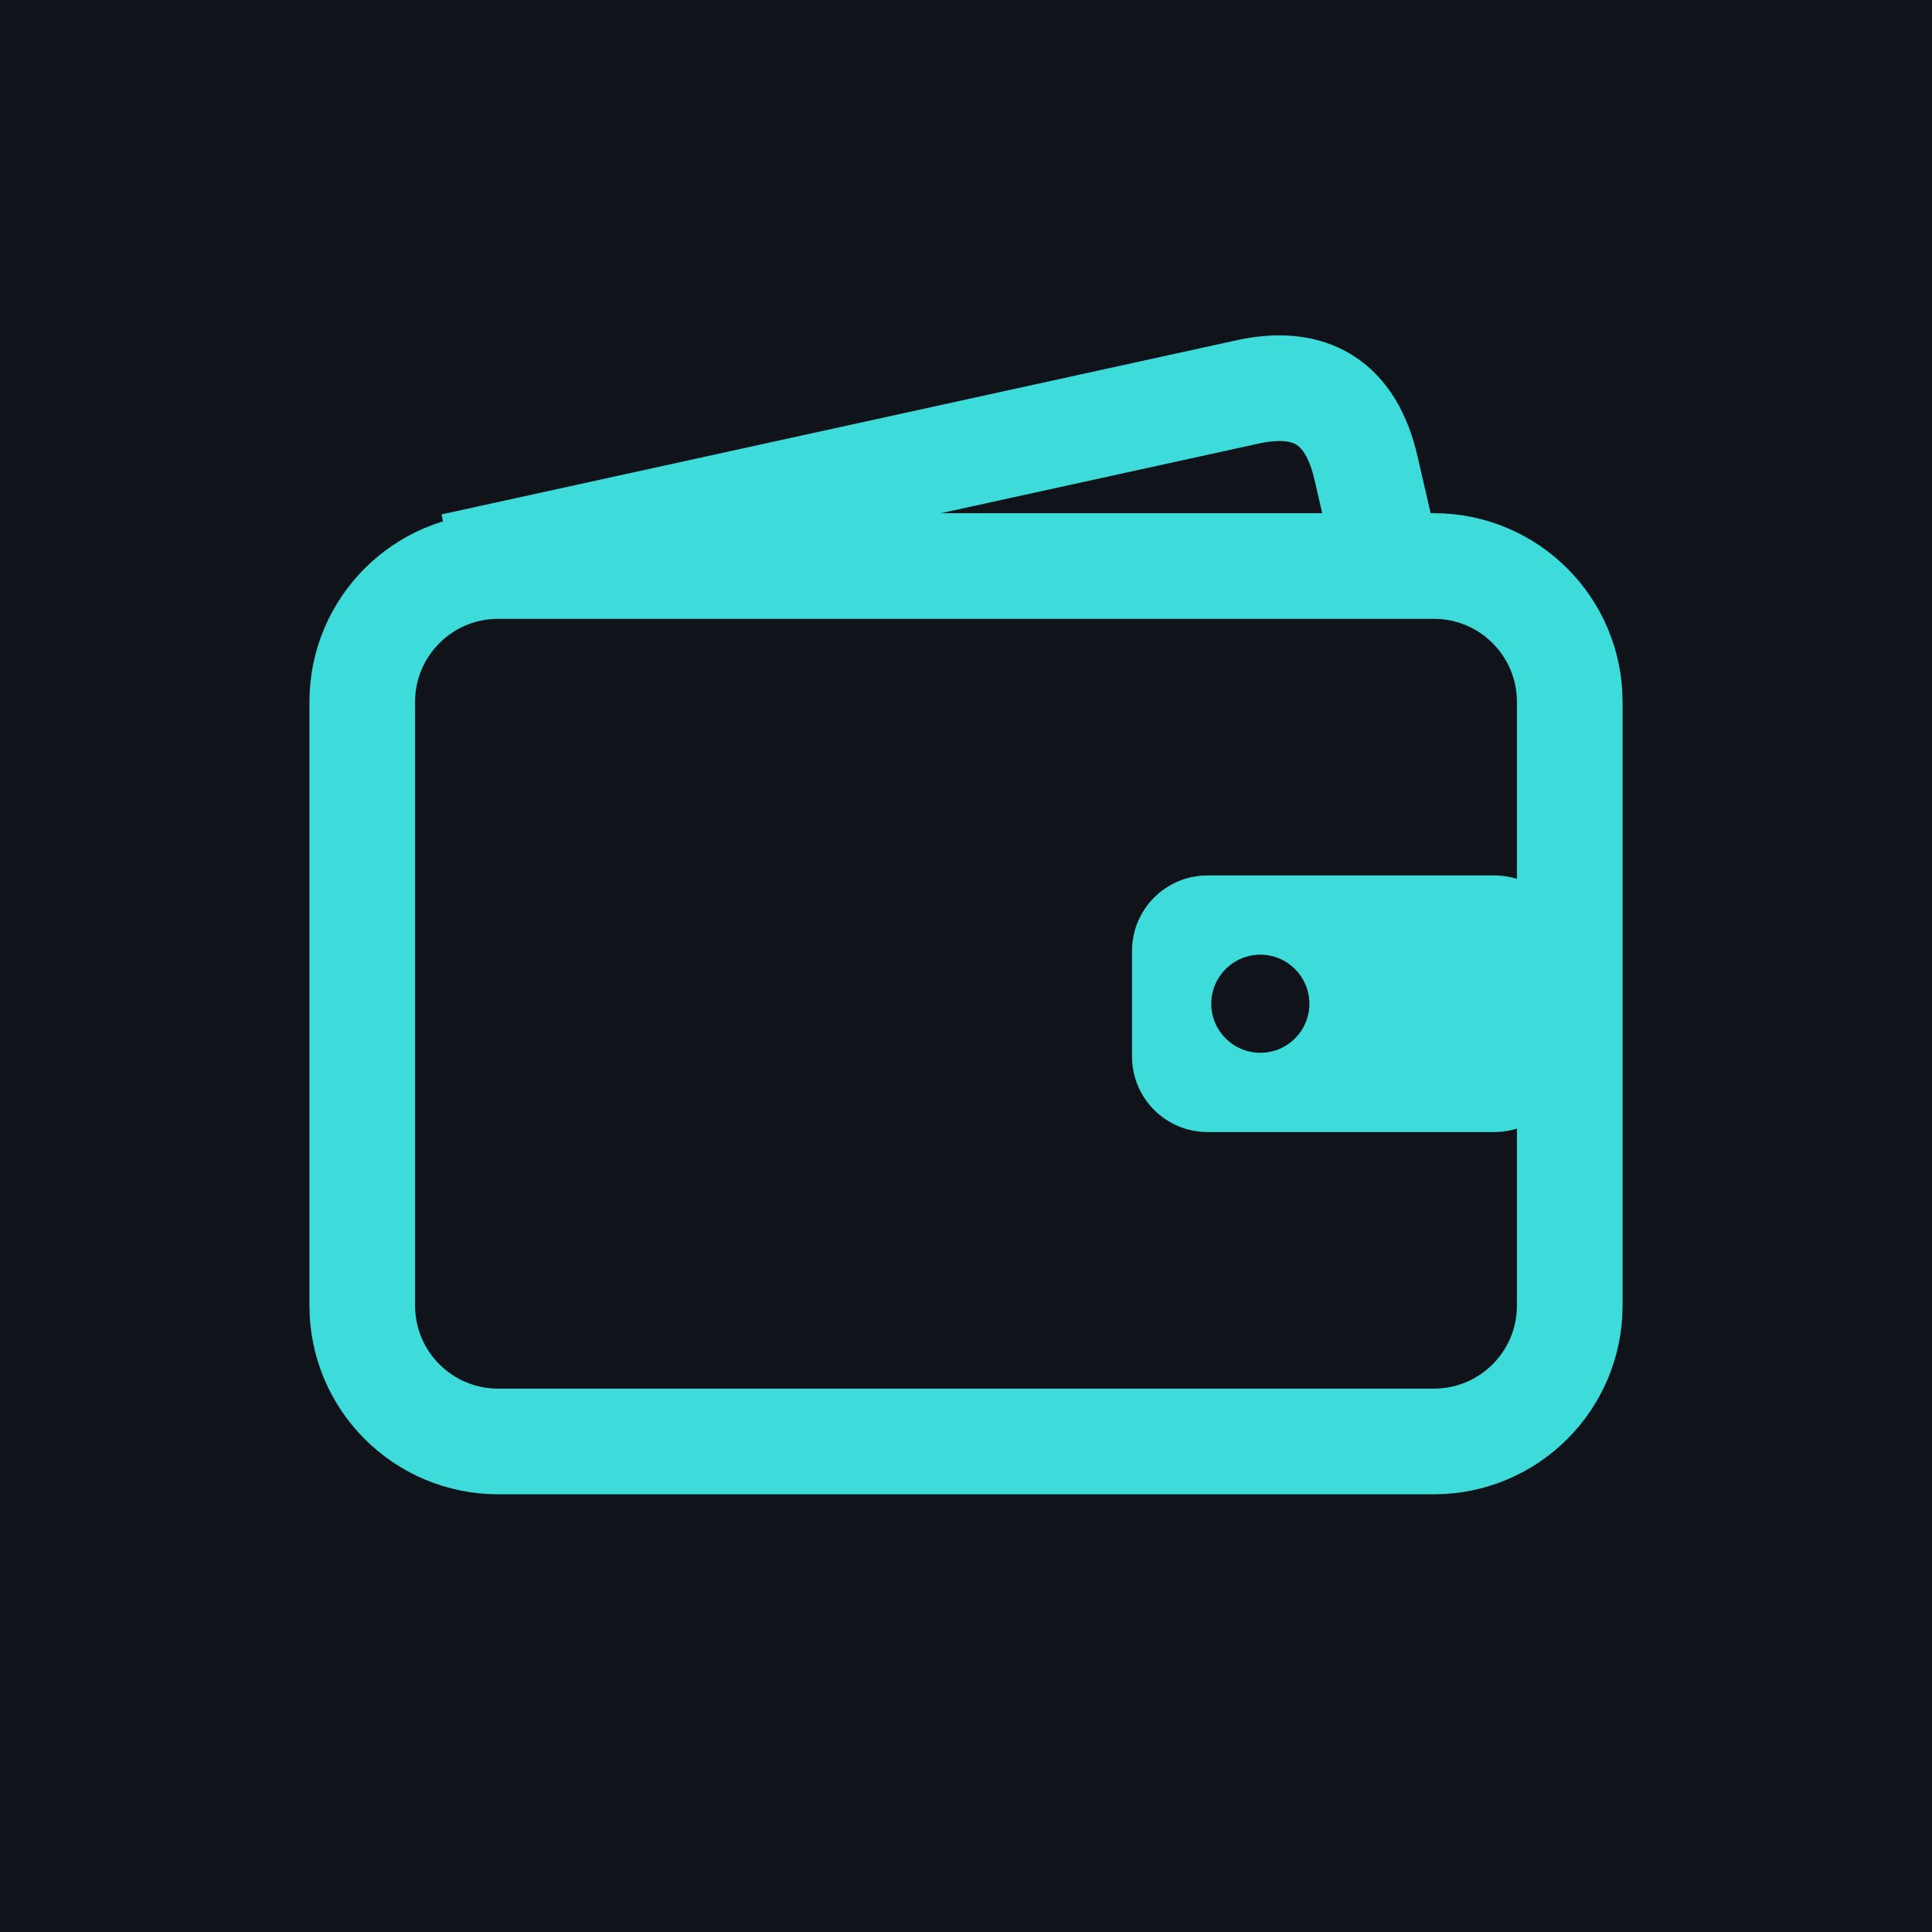
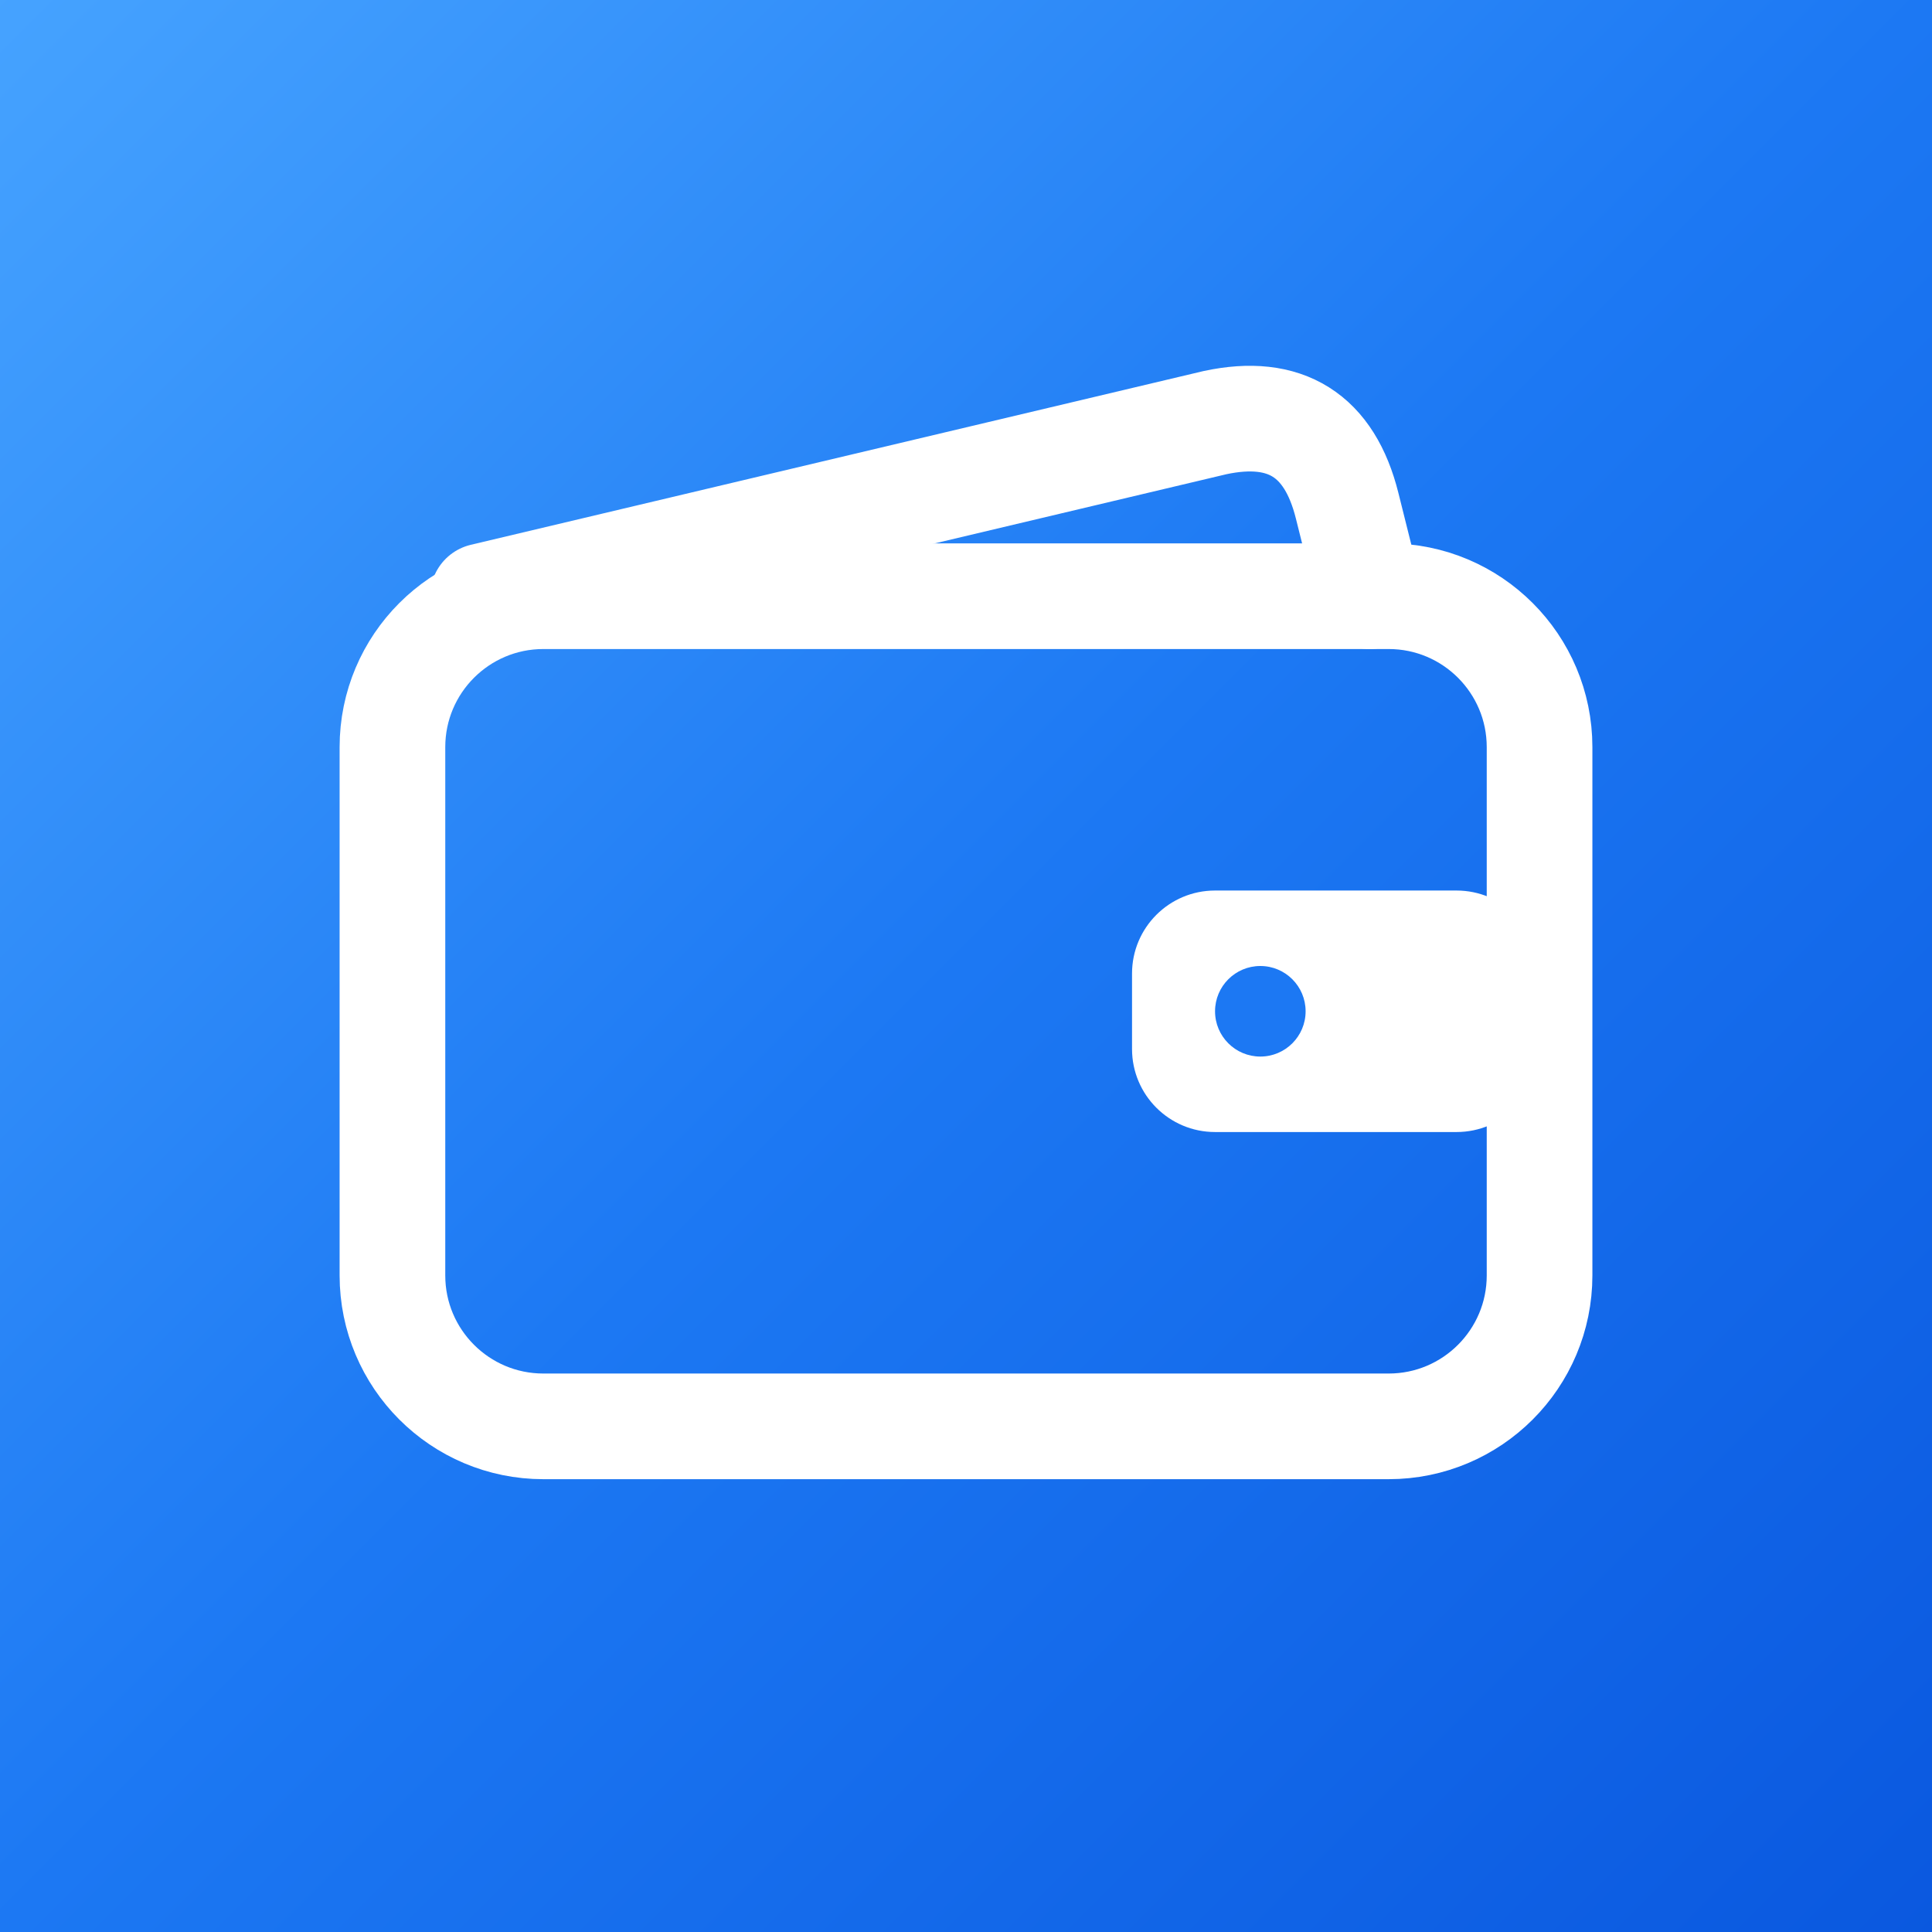
<svg xmlns="http://www.w3.org/2000/svg" viewBox="0 0 512 512">
-   <rect width="512" height="512" fill="#101319" />
-   <rect x="96" y="150" width="320" height="232" rx="36" fill="none" stroke="#3DDBD9" stroke-width="28" />
-   <path d="M120 150 L330 104 Q356 98 362 124 L368 150" fill="none" stroke="#3DDBD9" stroke-width="28" stroke-linejoin="round" />
-   <rect x="300" y="232" width="116" height="68" rx="20" fill="#3DDBD9" />
-   <circle cx="334" cy="266" r="13" fill="#101319" />
+   <defs>
+     <linearGradient id="f" x1="0" y1="0" x2="1" y2="1">
+       <stop offset="0" stop-color="#46A3FF" />
+       <stop offset=".5" stop-color="#1C78F3" />
+       <stop offset="1" stop-color="#0A58DF" />
+     </linearGradient>
+   </defs>
+   <rect width="512" height="512" fill="url(#f)" />
+   <rect x="104" y="158" width="304" height="220" rx="40" fill="none" stroke="#fff" stroke-width="28" />
+   <path d="M128 158 L322 112 Q350 106 357 134 L363 158" fill="none" stroke="#fff" stroke-width="28" stroke-linejoin="round" stroke-linecap="round" />
+   <rect x="300" y="236" width="108" height="64" rx="22" fill="#fff" />
+   <circle cx="334" cy="268" r="12" fill="#1C78F3" />
</svg>
